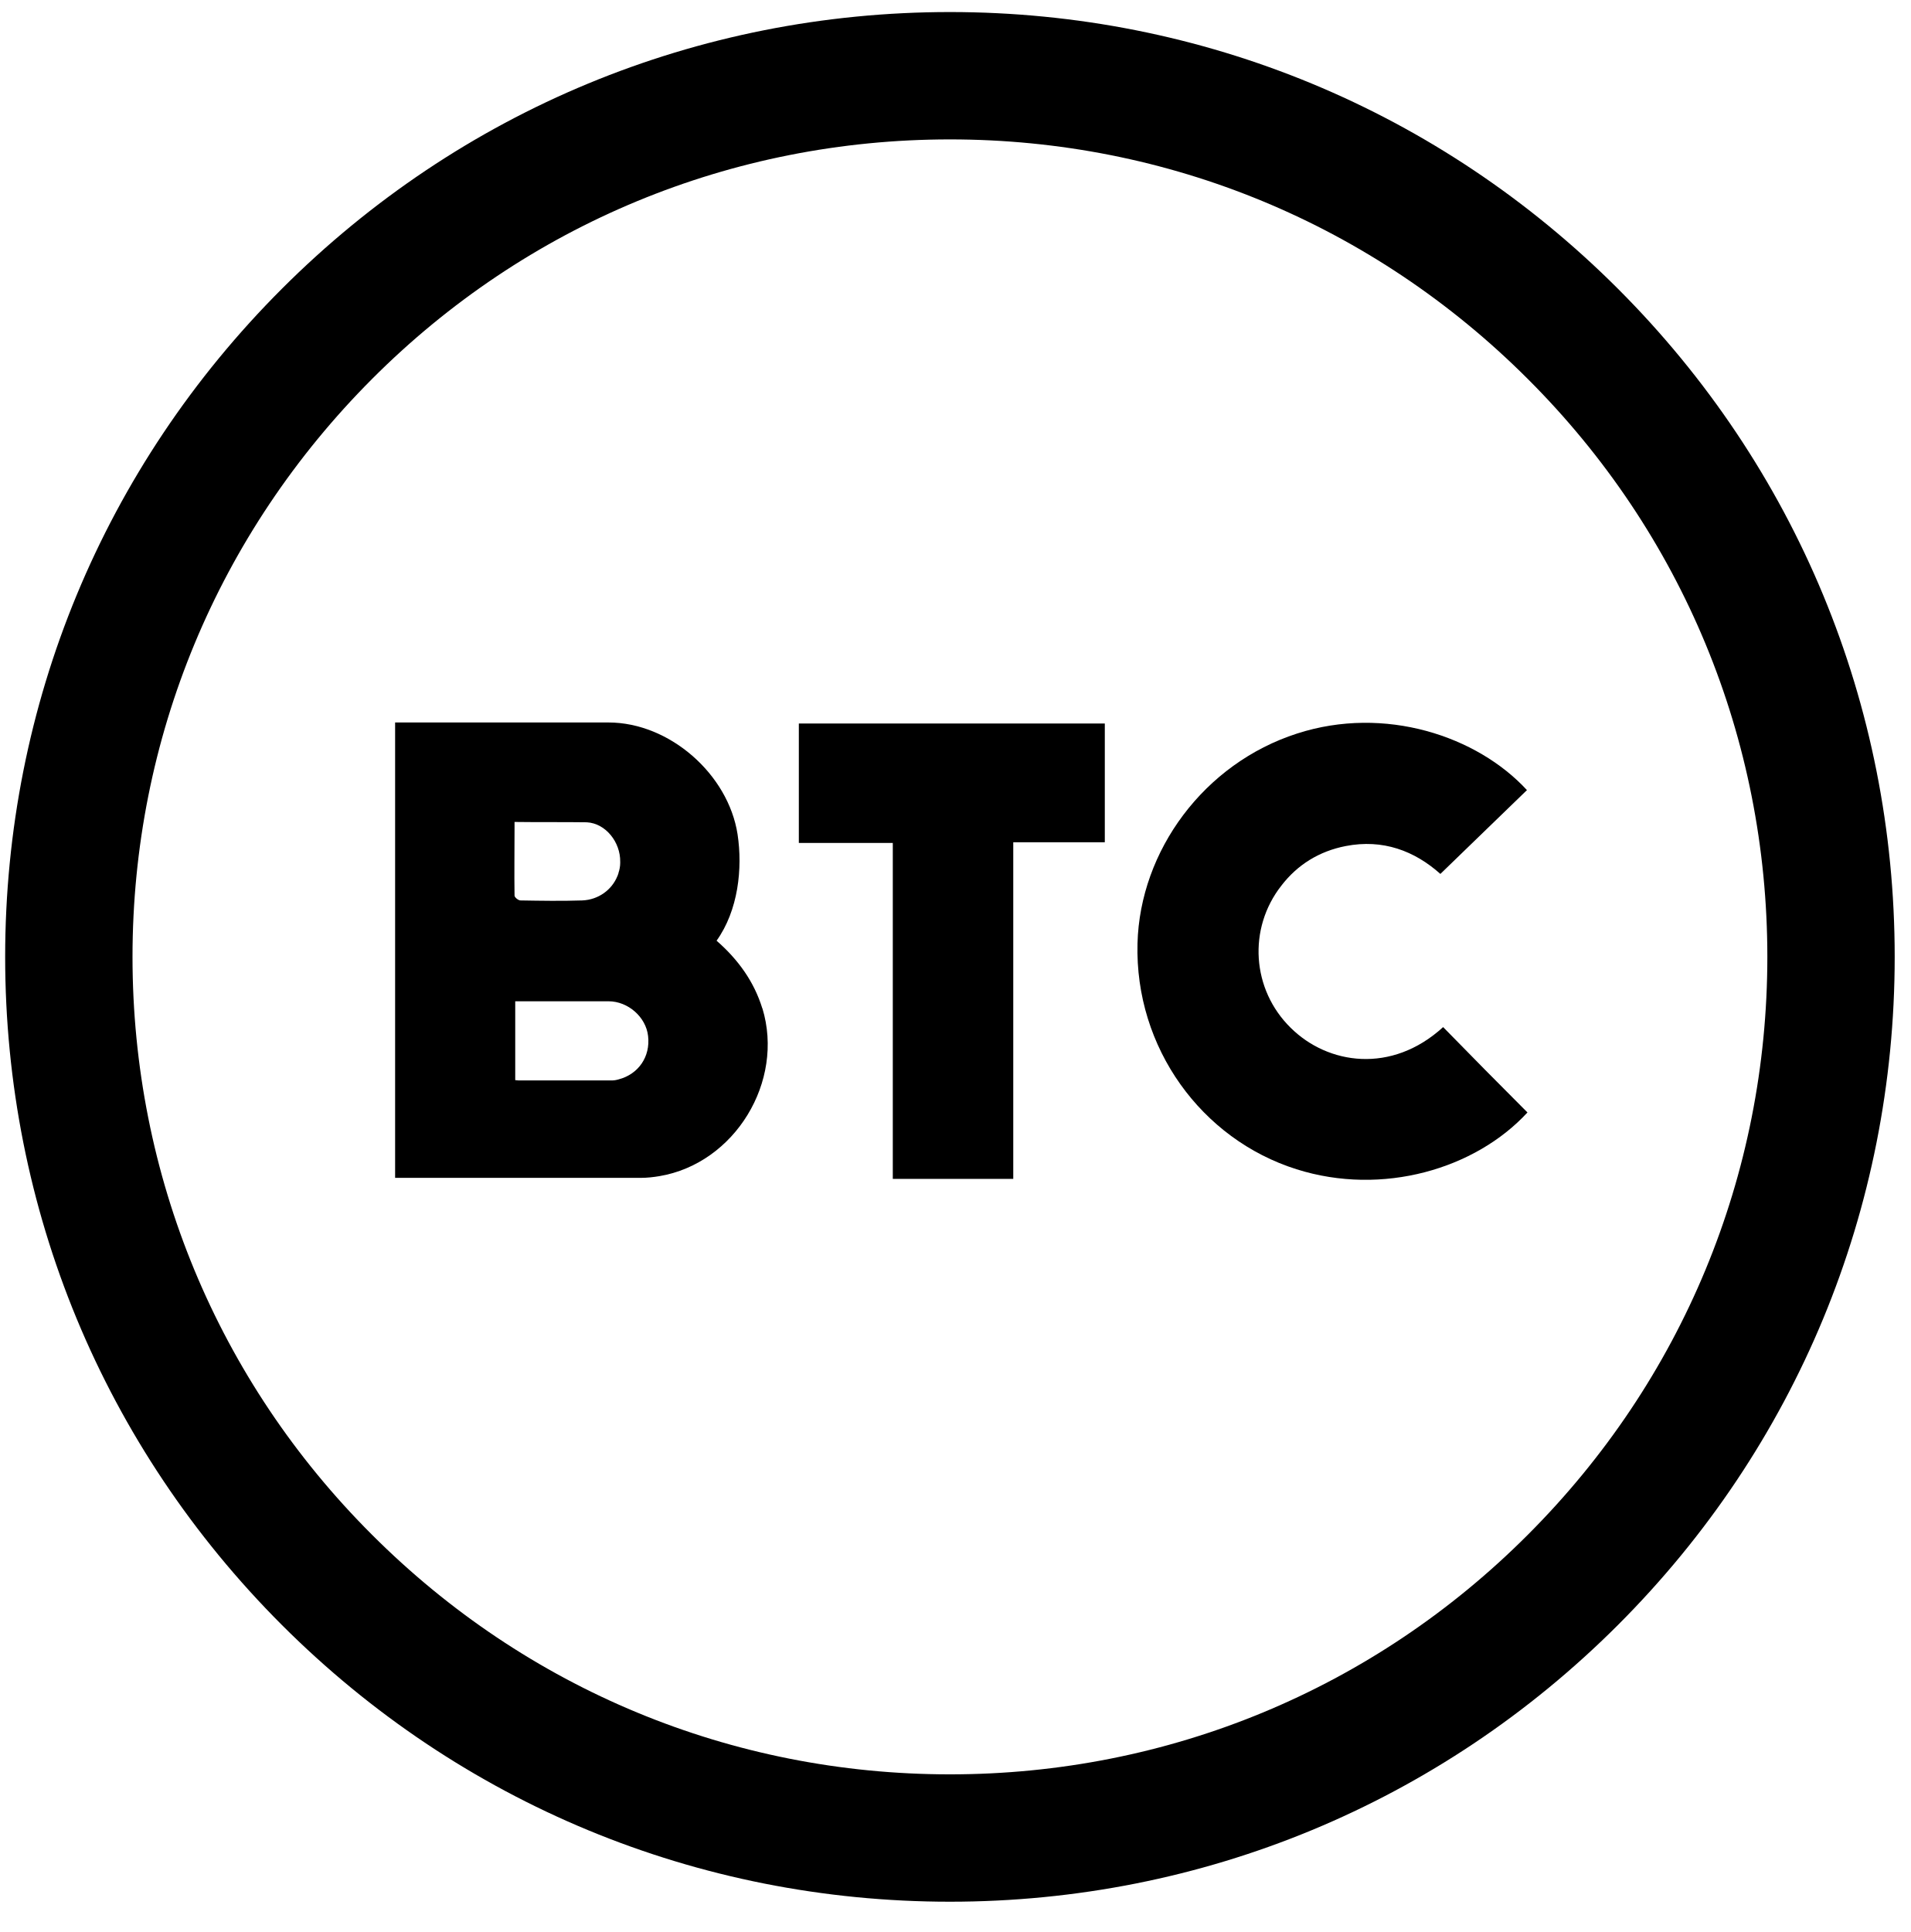
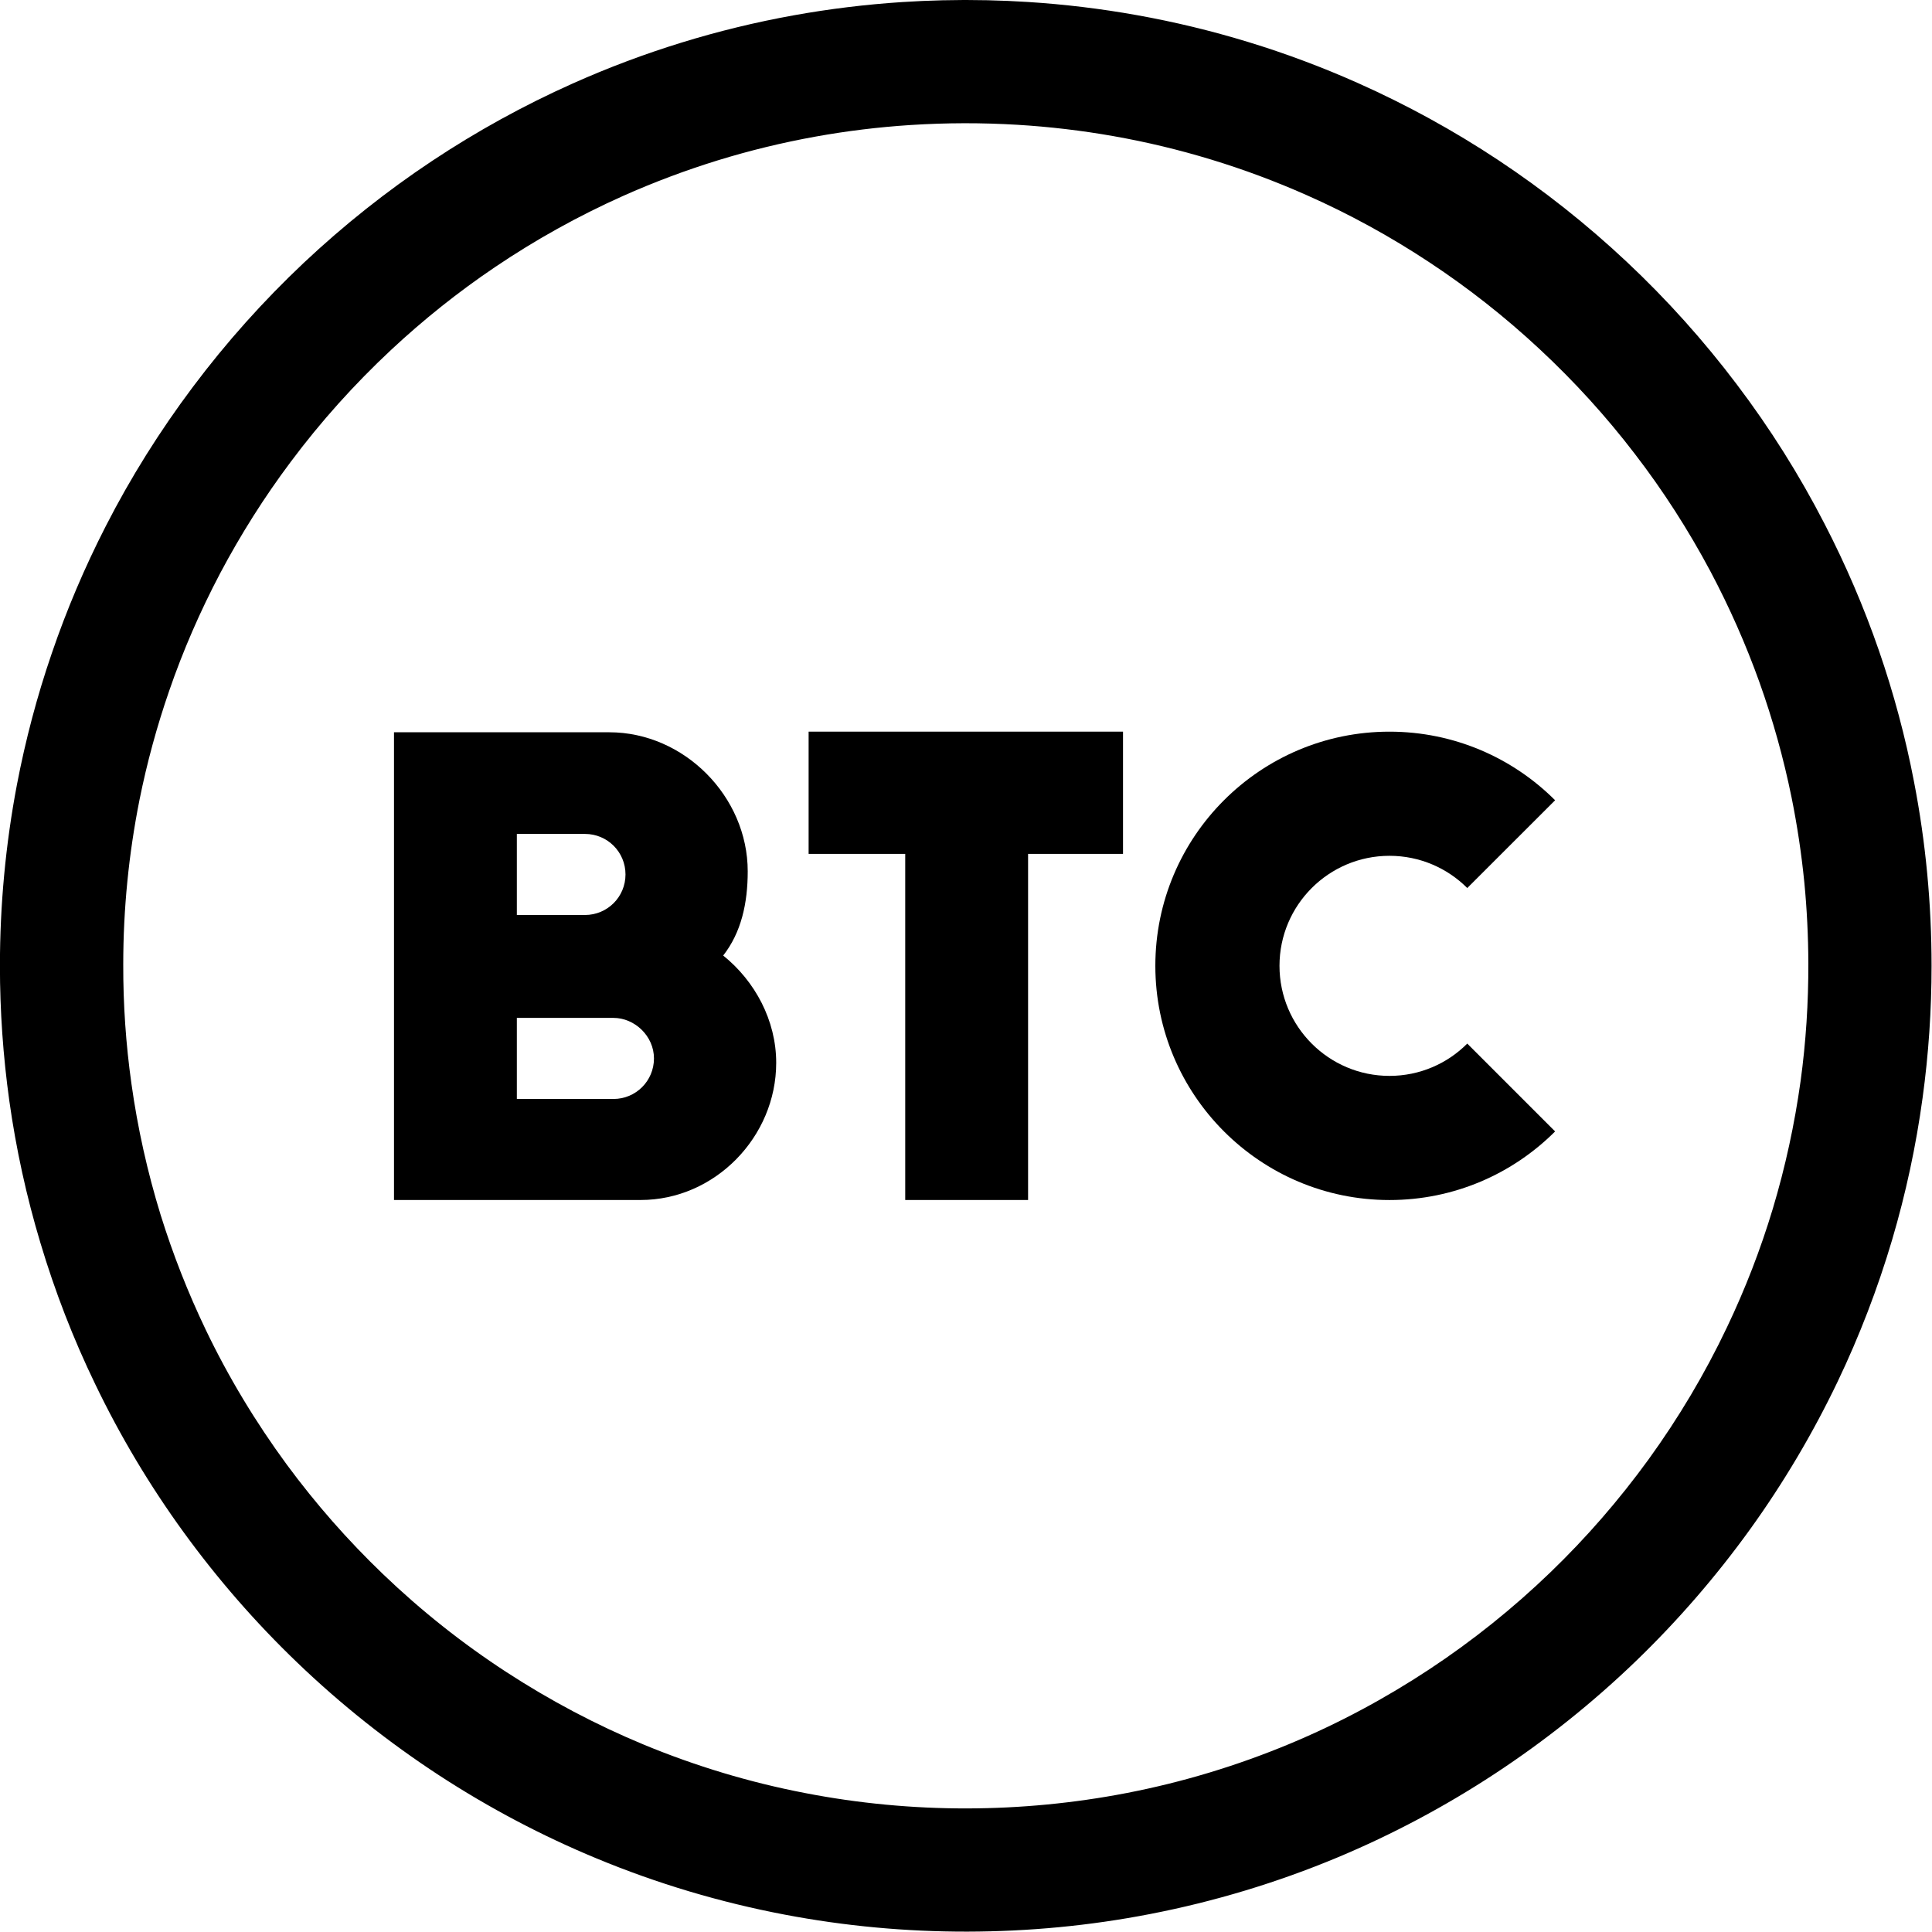
- <svg xmlns="http://www.w3.org/2000/svg" version="1.1" viewBox="0 0 555.1 561.3">
-   <g>
-     <g id="Layer_1">
-       <path d="M443.6,229.6c-8.3,8-16.6,16.1-25.1,24.3-7.5-6.7-16.7-10.2-27.5-8.1-7.7,1.5-14,5.4-18.7,11.5-9.8,12.5-8.6,30.2,2.7,41.3,10.8,10.7,29.3,13.5,44.3-.2,8.1,8.3,16.3,16.6,24.5,24.8-15.1,16.4-42.1,24.4-67.1,16.5-27.6-8.7-47-35.3-46.2-65.6.7-26.9,19.3-52.3,46.4-61,25.4-8.2,52.3.7,66.8,16.5h0Z" />
-       <path d="M294.4,244.8v97.7h-35v-97.6h-27.3v-34.7h88.9v34.5h-26.7.1Z" />
-       <path d="M276,552.5c-73.3,0-142.3-28.6-194.1-80.4C30.1,420.3,1.5,351.3,1.5,278S30.1,135.7,81.9,83.9C133.7,32.1,202.7,3.5,276,3.5s142.3,28.6,194.1,80.4c51.8,51.8,80.4,120.8,80.4,194.1s-28.6,142.3-80.4,194.1c-51.8,51.8-120.8,80.4-194.1,80.4ZM276,40.5c-63.4,0-123.1,24.7-167.9,69.6s-69.6,104.5-69.6,167.9,24.7,123.1,69.6,167.9c44.9,44.9,104.5,69.6,167.9,69.6s123.1-24.7,167.9-69.6c44.9-44.9,69.6-104.5,69.6-167.9s-24.7-123.1-69.6-167.9c-44.9-44.9-104.5-69.6-167.9-69.6Z" />
-       <path d="M221.5,293c-2.4-7.8-7-14.2-13.3-19.7h0c6.3-8.8,7.6-21,6.1-30.9-2.7-17.5-19.8-32.5-37.5-32.5h-59.7c-.8,0-1.5,0-2.3,0v132.3h71.4c1.8,0,3.6-.2,5.4-.5,21.9-3.7,36.4-27.5,29.9-48.8ZM149.5,240.8c0-.6,0-1.1,0-2h0c7.2.1,14.1,0,21,.1,5.5.3,9.8,5.8,9.7,11.5,0,0,0,0,0,0,0,0,0,0,0,0,0,.1,0,.2,0,.3,0,1-.2,2-.5,2.9,0,.2-.1.4-.2.6,0,.1,0,.2-.1.3-1.6,4-5.5,6.9-10.2,7.1-6,.2-12,.1-18,0-.6,0-1.7-.9-1.7-1.4h0c-.1-6.6,0-13.1,0-19.6ZM179.7,313.6c-.7.2-1.3.3-2,.3h-27c-.3,0-.7-.1-1.1-.1h.1v-22.9h27.1c5.7,0,10.9,4.6,11.5,10.1.7,6-2.8,11.1-8.6,12.6Z" />
+ <svg xmlns="http://www.w3.org/2000/svg" width="100%" height="100%" viewBox="0 0 1071 1071" version="1.1" xml:space="preserve" style="fill-rule:evenodd;clip-rule:evenodd;stroke-linejoin:round;stroke-miterlimit:2;">
+   <g transform="matrix(1,0,0,1,-1268.41,-239)">
+     <g transform="matrix(1,0,0,1,1268.41,239)">
+       <g id="new-B" transform="matrix(1,0,0,1,2500.31,-6175.69)">
+         <g transform="matrix(0.604968,0,0,0.604968,15148.2,361.403)">
+           <path d="M-28286.2,9610.91C-28280,9610.92 -28273.9,9610.99 -28267.7,9611.12C-28255.4,9611.4 -28243.1,9611.92 -28230.9,9612.7C-28197.4,9614.82 -28164.1,9618.84 -28131.1,9624.74C-28096.4,9630.93 -28062.2,9639.21 -28028.5,9649.51C-27994.4,9659.94 -27961,9672.45 -27928.5,9686.93C-27883.7,9706.88 -27840.5,9730.58 -27799.6,9757.69C-27757.9,9785.35 -27718.5,9816.55 -27682,9850.84C-27645.2,9885.39 -27611.4,9923.07 -27581,9963.35C-27550.7,10003.4 -27523.8,10046.1 -27500.8,10090.8C-27481.4,10128.3 -27464.7,10167.2 -27450.9,10207.1C-27437.4,10246.2 -27426.6,10286.4 -27418.8,10327.1C-27408,10382.7 -27402.7,10439.3 -27402.7,10495.9C-27402.7,10536.3 -27405.4,10576.8 -27410.9,10616.8C-27416.9,10660.9 -27426.3,10704.6 -27438.9,10747.2C-27452.1,10791.7 -27468.8,10835.2 -27488.8,10877C-27511.5,10924.4 -27538.4,10969.8 -27569.1,11012.4C-27600.2,11055.5 -27635.1,11095.8 -27673.3,11132.7C-27713.2,11171.2 -27756.7,11205.9 -27803,11236.3C-27848.5,11266.2 -27896.8,11291.9 -27947,11312.9C-28002.3,11336 -28060,11353.4 -28118.9,11364.8C-28174,11375.5 -28230.1,11380.8 -28286.2,11380.9C-28342.4,11381 -28398.6,11375.8 -28453.7,11365.3C-28512.6,11354.1 -28570.4,11336.9 -28625.8,11313.9C-28676.1,11293.1 -28724.5,11267.5 -28770.1,11237.8C-28816.5,11207.5 -28860.1,11172.9 -28900,11134.6C-28938.4,11097.8 -28973.4,11057.6 -29004.6,11014.6C-29035.5,10972 -29062.5,10926.8 -29085.3,10879.4C-29105.5,10837.7 -29122.3,10794.3 -29135.6,10749.8C-29148.4,10707.2 -29157.9,10663.7 -29164.1,10619.6C-29169.8,10578.6 -29172.7,10537.3 -29172.7,10495.9C-29172.7,10440.2 -29167.5,10384.5 -29157.1,10329.8C-29149.3,10289.1 -29138.7,10248.9 -29125.2,10209.6C-29111.6,10169.7 -29095,10130.7 -29075.8,10093.2C-29052.9,10048.4 -29026.1,10005.7 -28995.9,9965.47C-28965.4,9924.75 -28931.3,9886.66 -28894.3,9851.75C-28857.8,9817.41 -28818.5,9786.15 -28776.8,9758.43C-28735.9,9731.26 -28692.8,9707.5 -28648,9687.48C-28615.5,9672.95 -28582.1,9660.39 -28548.1,9649.92C-28514.5,9639.56 -28480.2,9631.23 -28445.6,9624.98C-28412.6,9619.03 -28379.3,9614.97 -28345.9,9612.79C-28333.6,9611.99 -28321.3,9611.45 -28309.1,9611.16C-28302.9,9611.01 -28296.7,9610.93 -28290.5,9610.91C-28289.1,9610.91 -28287.7,9610.9 -28286.2,9610.91ZM-28288.9,9723.82C-28305.5,9723.86 -28322,9724.4 -28338.5,9725.47C-28367.7,9727.37 -28396.8,9730.91 -28425.5,9736.1C-28455.7,9741.55 -28485.6,9748.81 -28514.9,9757.83C-28544.5,9766.97 -28573.6,9777.91 -28602,9790.57C-28642.8,9808.82 -28682,9830.64 -28719.1,9855.69C-28752.8,9878.44 -28784.6,9903.83 -28814.3,9931.56C-28847.9,9962.95 -28878.8,9997.34 -28906.3,10034.2C-28930.5,10066.5 -28952.1,10100.7 -28971,10136.4C-28989.2,10171 -29004.9,10207 -29017.6,10243.9C-29028.9,10276.6 -29038,10310 -29044.8,10343.8C-29054.7,10393.5 -29059.7,10444.1 -29059.7,10494.6C-29059.8,10531.2 -29057.3,10567.7 -29052.2,10603.9C-29046.5,10644.7 -29037.5,10685 -29025.4,10724.3C-29014.2,10760.2 -29000.4,10795.4 -28984.1,10829.4C-28963.3,10872.8 -28938.3,10914.2 -28909.8,10953C-28883.4,10988.8 -28854,11022.3 -28821.9,11053.1C-28787,11086.6 -28749,11116.8 -28708.4,11143.2C-28668.6,11169.1 -28626.5,11191.4 -28582.6,11209.6C-28535,11229.3 -28485.5,11244.2 -28435,11253.9C-28386.1,11263.4 -28336.2,11268.1 -28286.4,11268C-28237.4,11267.9 -28188.4,11263.2 -28140.3,11253.9C-28089,11244 -28038.8,11228.8 -27990.6,11208.7C-27946,11190.1 -27903.3,11167.2 -27863,11140.6C-27823.3,11114.4 -27786,11084.5 -27751.8,11051.5C-27718.9,11019.8 -27688.9,10985.2 -27662.1,10948.3C-27634.5,10910.2 -27610.4,10869.7 -27590.2,10827.2C-27573.5,10792.2 -27559.4,10755.8 -27548.2,10718.6C-27536.7,10680.3 -27528.2,10641.1 -27522.7,10601.5C-27517.8,10565.7 -27515.5,10529.6 -27515.6,10493.4C-27515.7,10468.7 -27516.9,10443.9 -27519.3,10419.3C-27521.9,10393.2 -27525.8,10367.2 -27531,10341.5C-27538.3,10305.7 -27548.1,10270.5 -27560.4,10236.1C-27572.9,10201.2 -27588,10167.1 -27605.4,10134.3C-27625.5,10096.6 -27648.6,10060.6 -27674.6,10026.8C-27700.9,9992.41 -27730.2,9960.26 -27761.9,9930.76C-27793.3,9901.5 -27827.1,9874.84 -27863,9851.17C-27898.7,9827.58 -27936.3,9806.96 -27975.5,9789.62C-28003.9,9777.04 -28033,9766.18 -28062.7,9757.14C-28092,9748.2 -28121.9,9741.03 -28152.1,9735.68C-28181.4,9730.5 -28210.9,9727.02 -28240.5,9725.24C-28256.6,9724.27 -28272.7,9723.81 -28288.9,9723.82Z" style="fill:black;fill-rule:nonzero;" />
+         </g>
+         <g transform="matrix(0.50309,0,0,0.50309,-421.267,5892.27)">
+           <path d="M-3563.04,1774.3L-3563.04,1684.96L-3456.61,1684.96C-3433.25,1684.96 -3411.95,1704.89 -3411.95,1729.63C-3411.95,1754.37 -3431.87,1774.3 -3456.61,1774.3L-3563.04,1774.3ZM-3563.04,1571.58L-3563.04,1482.25L-3487.99,1482.25C-3463.25,1482.25 -3443.32,1502.17 -3443.32,1526.91C-3443.32,1551.65 -3463.25,1571.58 -3487.99,1571.58L-3563.04,1571.58ZM-3426.65,1885.62C-3344.87,1885.62 -3277.26,1816.21 -3277.26,1734.44C-3277.26,1687.71 -3300.62,1644.42 -3335.67,1616.25C-3315.74,1590.82 -3308.64,1558.52 -3308.64,1523.48C-3308.64,1441.02 -3378.73,1370.24 -3461.19,1370.24L-3698.41,1370.24L-3698.41,1885.62L-3426.65,1885.62Z" style="fill:black;fill-rule:nonzero;" />
+         </g>
+         <g transform="matrix(0.50309,0,0,0.50309,-403.025,5892.27)">
+           <path d="M-3277.8,1504.24L-3171.35,1504.24L-3171.35,1885.62L-3035.98,1885.62L-3035.98,1504.24L-2931.38,1504.24L-2931.38,1369.55L-3277.8,1369.55L-3277.8,1504.24Z" style="fill:black;fill-rule:nonzero;" />
+         </g>
+         <g transform="matrix(0.50309,0,0,0.50309,11140.4,-152.375)">
+           <path d="M-25400.3,13825.1C-25447,13871.8 -25511.6,13900.7 -25582.8,13900.7C-25725.2,13900.7 -25840.8,13785 -25840.8,13642.6C-25840.8,13500.2 -25725.2,13384.6 -25582.8,13384.6C-25511.6,13384.6 -25447,13413.5 -25400.3,13460.2L-25497.1,13556.9C-25519,13535 -25549.3,13521.4 -25582.8,13521.4C-25649.7,13521.4 -25704,13575.7 -25704,13642.6C-25704,13709.5 -25649.7,13763.9 -25582.8,13763.9C-25549.3,13763.9 -25519,13750.3 -25497.1,13728.3L-25400.3,13825.1Z" style="fill:black;" />
+         </g>
+       </g>
    </g>
  </g>
</svg>
